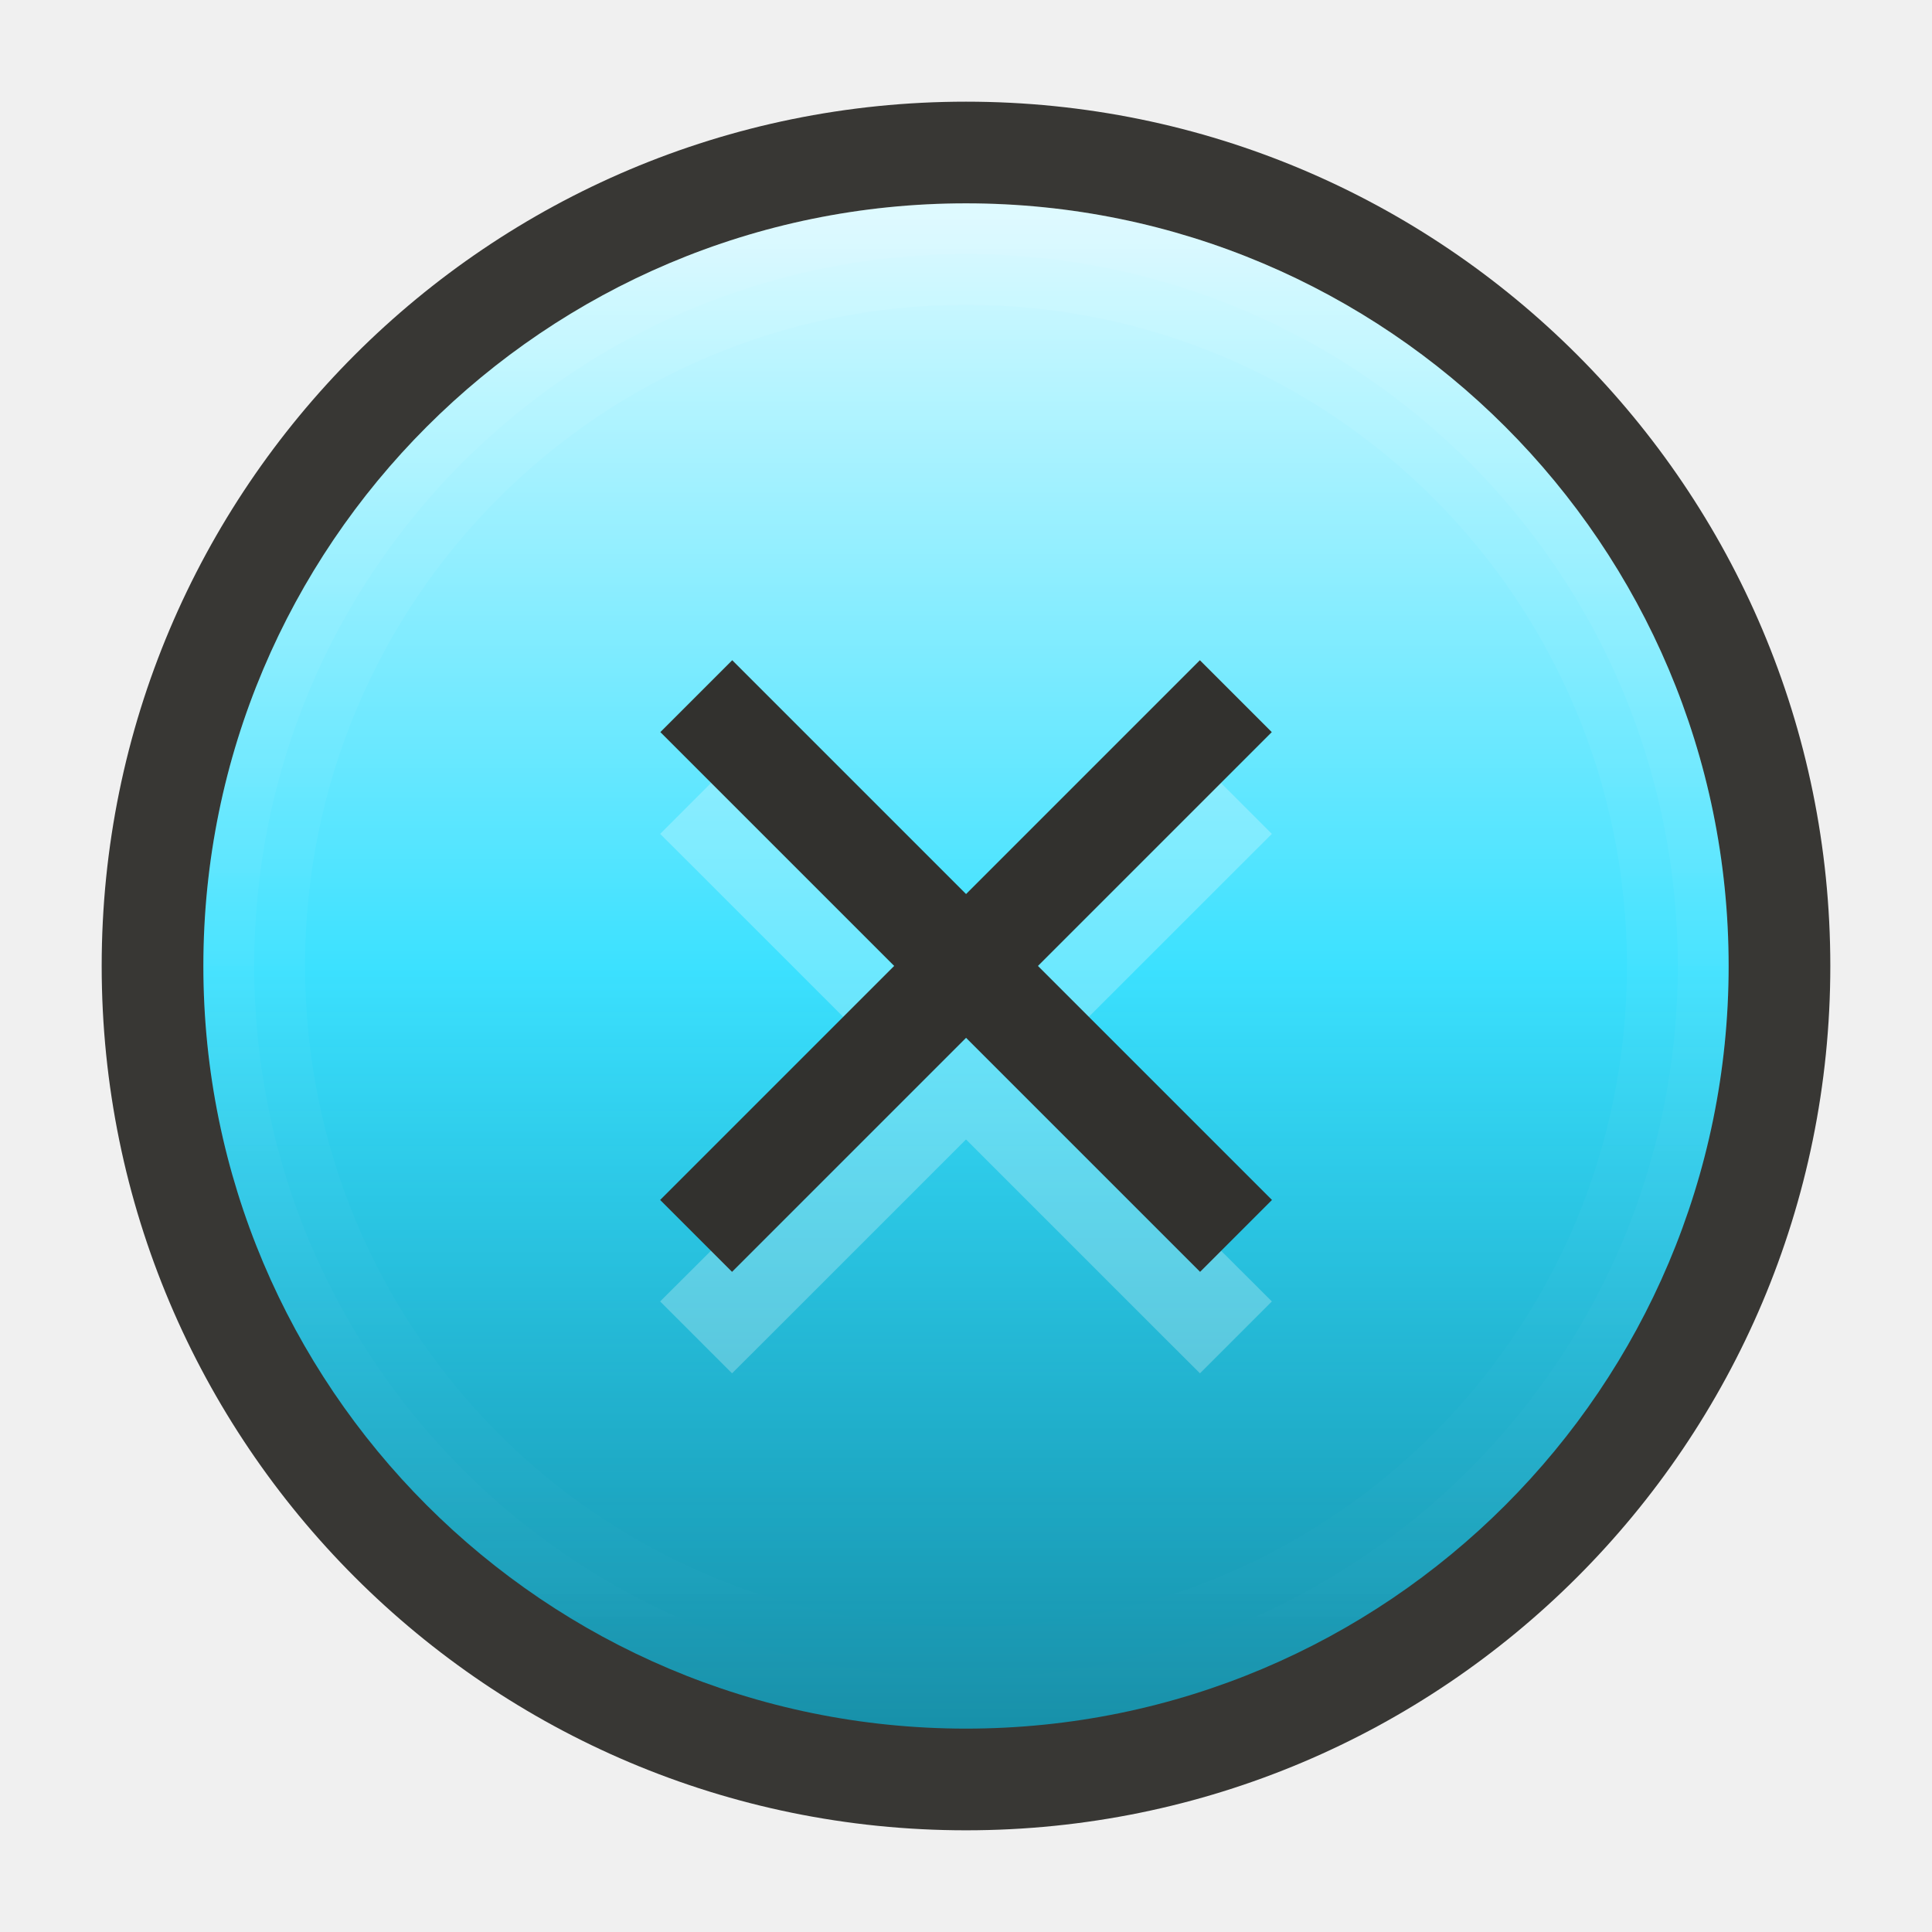
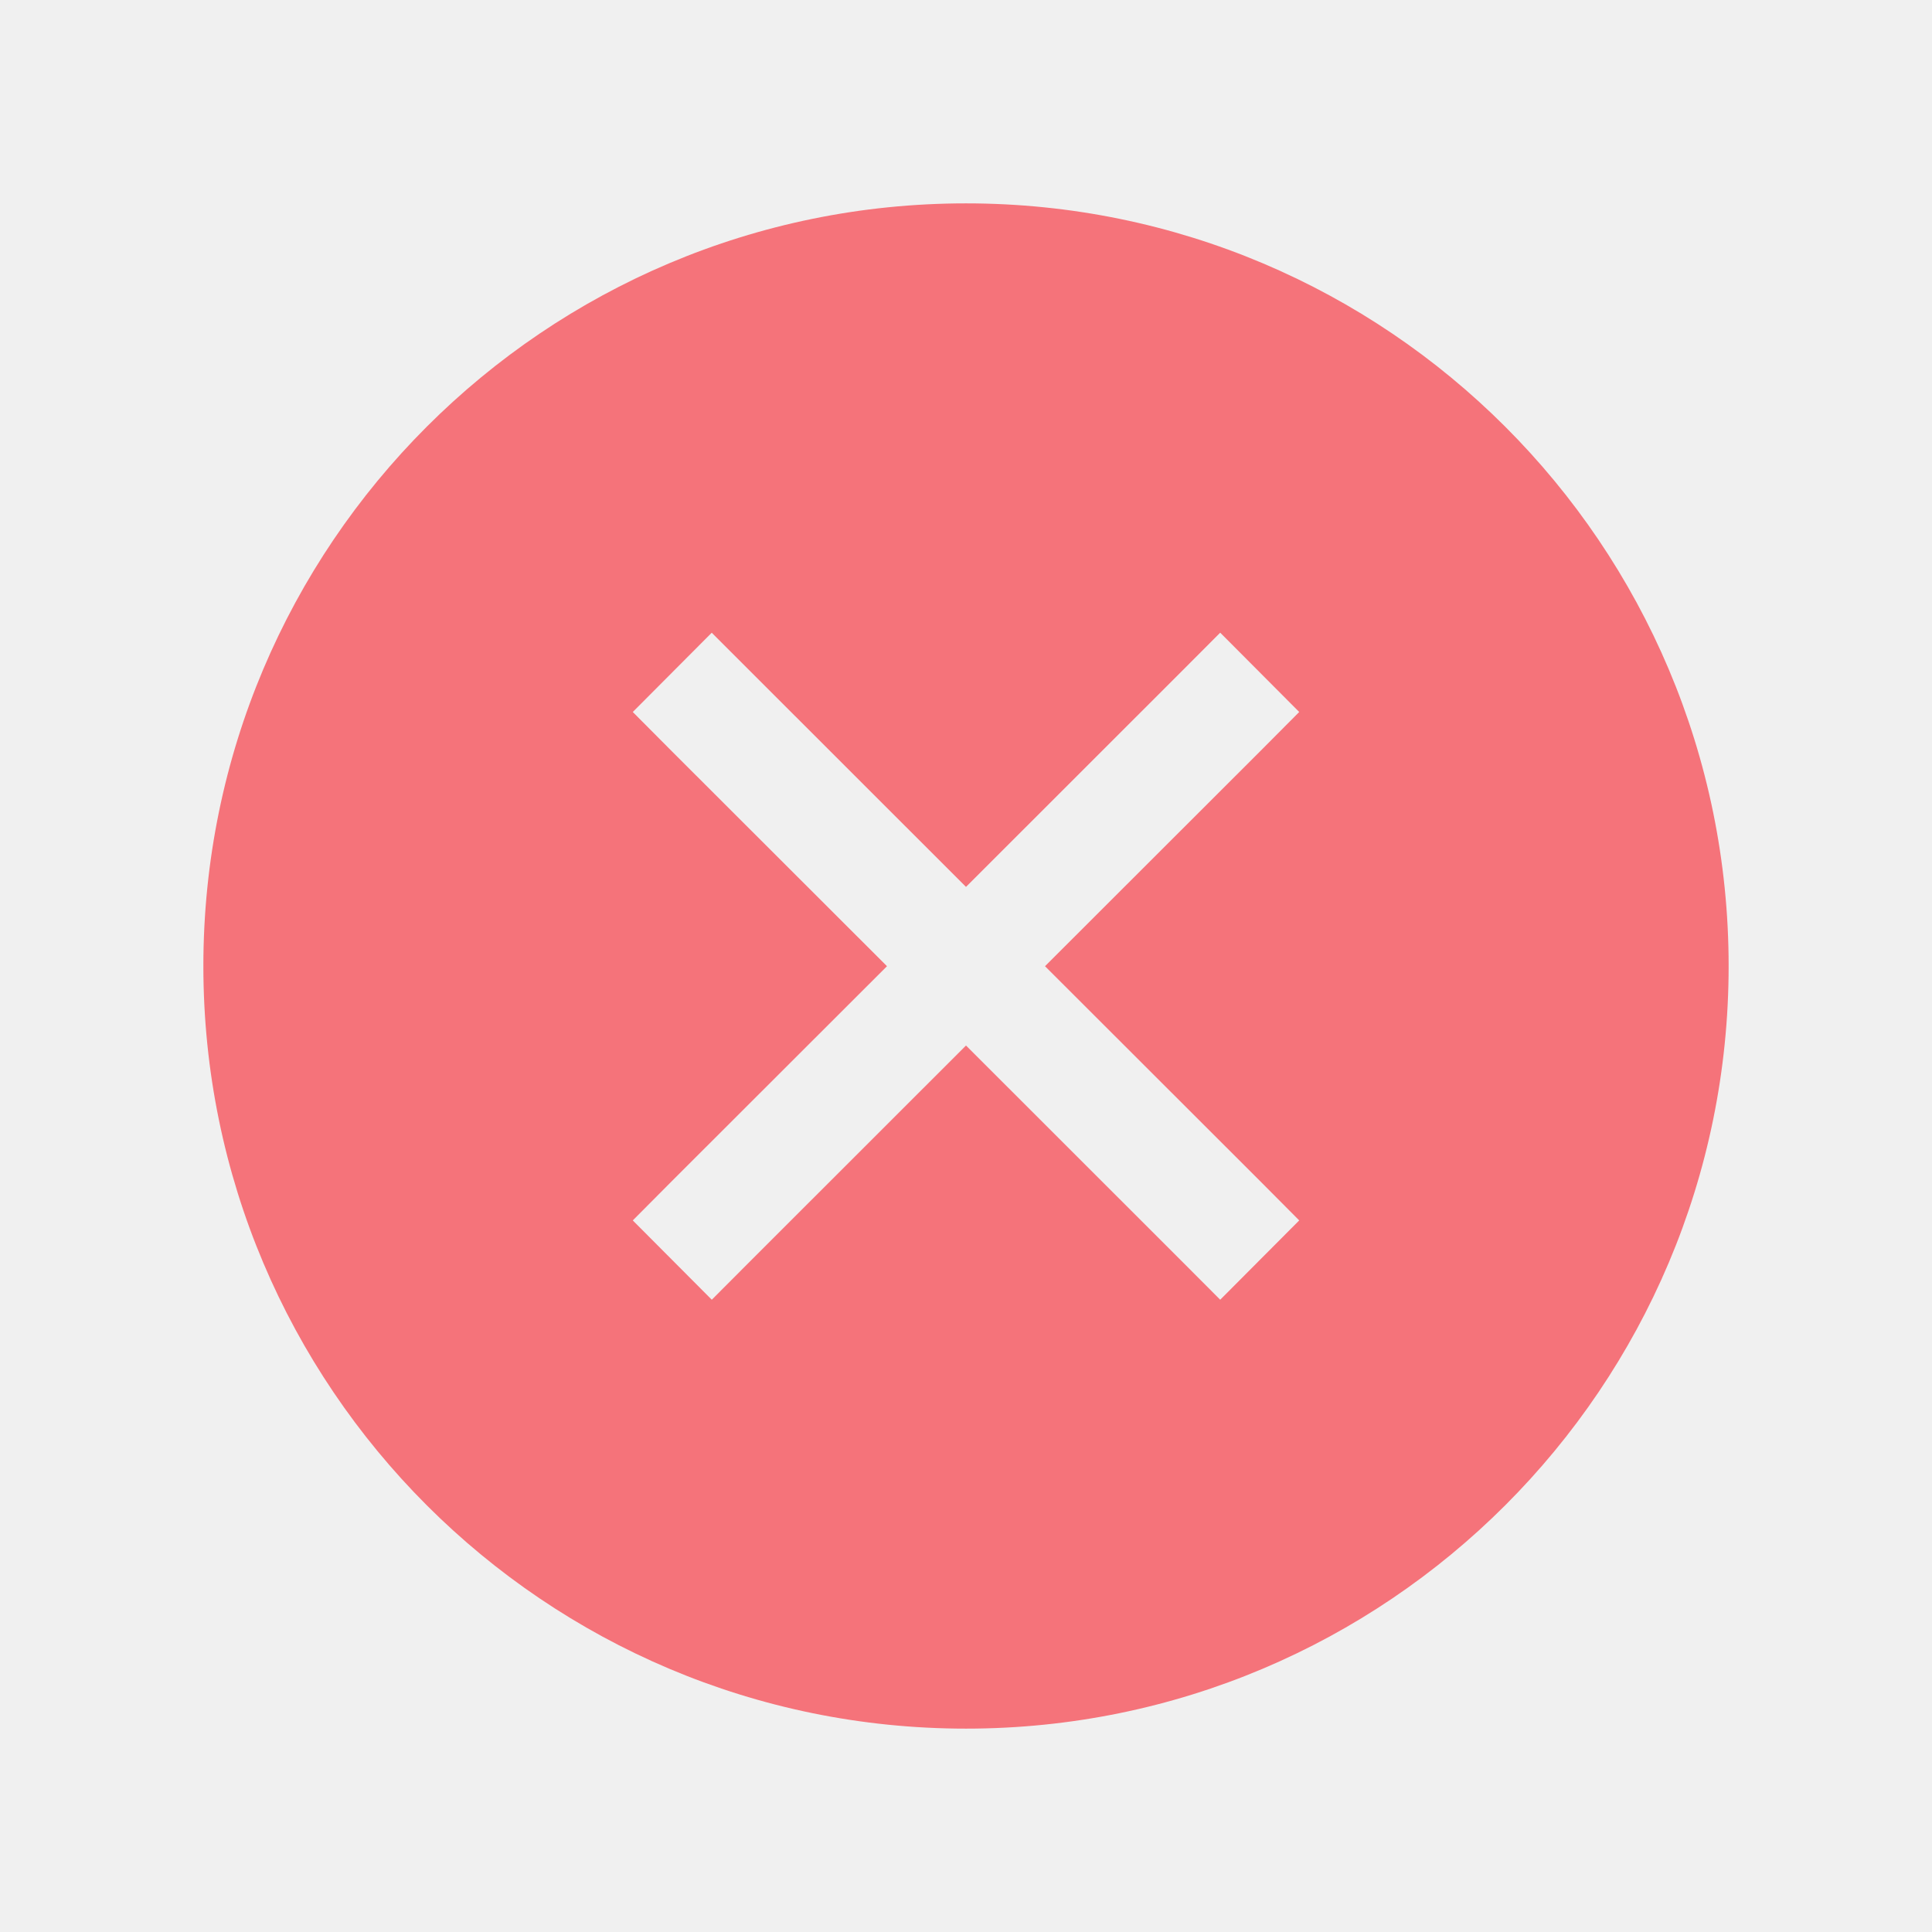
- <svg xmlns="http://www.w3.org/2000/svg" xmlns:xlink="http://www.w3.org/1999/xlink" width="19" height="19" id="svg4770" version="1.1" viewBox="0 0 19 19">
-   <defs id="defs4772">
-     <linearGradient xlink:href="#linearGradient4163" id="linearGradient4149" gradientUnits="userSpaceOnUse" gradientTransform="translate(-1072.362,-1053.362)" x1="2" y1="1062.862" x2="17" y2="1062.862" />
-     <linearGradient id="linearGradient4163">
-       <stop id="stop4803" offset="0" style="stop-color:#00d2ff;stop-opacity:0.576;" />
-       <stop style="stop-color:#3ce1ff;stop-opacity:1;" offset="0.5" id="stop4805" />
-       <stop id="stop4807" offset="1" style="stop-color:#dcfaff;stop-opacity:1;" />
-     </linearGradient>
-     <linearGradient id="linearGradient4521">
-       <stop id="stop4293" offset="0" style="stop-color:#ffffff;stop-opacity:1;" />
-       <stop id="stop4295" offset="1" style="stop-color:#ffffff;stop-opacity:0;" />
-     </linearGradient>
-     <linearGradient xlink:href="#linearGradient4521" id="linearGradient7548" gradientUnits="userSpaceOnUse" gradientTransform="matrix(0,1,1,0,0,2125.724)" x1="-1070.362" y1="9.5" x2="-1055.362" y2="9.5" />
-     <linearGradient xlink:href="#linearGradient4521" id="linearGradient7554" gradientUnits="userSpaceOnUse" gradientTransform="matrix(0,1.035712,1.035712,0,-0.3392617,2163.681)" x1="-1070.362" y1="9.5" x2="-1055.362" y2="9.5" />
-   </defs>
-   <g id="layer1" transform="translate(287.3571,-522.8622)">
-     <g style="display:inline" transform="translate(-287.3571,-530.5)" id="g4137">
-       <circle style="color:#000000;fill:#383734;fill-opacity:1;fill-rule:nonzero;stroke:none;stroke-width:8;marker:none;visibility:visible;display:inline;overflow:visible;enable-background:accumulate" id="circle4139" cx="9.5" cy="1062.862" r="8.5" d="m 18,1062.862 c 0,4.694 -3.806,8.5 -8.5,8.5 -4.694,0 -8.5,-3.806 -8.5,-8.5 0,-4.694 3.806,-8.5 8.5,-8.5 4.694,0 8.5,3.806 8.5,8.5 z" />
-       <circle r="7.5" cy="9.5" cx="-1062.862" id="circle4141" style="color:#000000;fill:url(#linearGradient4149);fill-opacity:1;fill-rule:nonzero;stroke:none;stroke-width:8;marker:none;visibility:visible;display:inline;overflow:visible;enable-background:accumulate" transform="matrix(0,-1,1,0,0,0)" d="m -1055.362,9.5 c 0,4.142 -3.358,7.5 -7.5,7.5 -4.142,0 -7.5,-3.358 -7.5,-7.5 0,-4.142 3.358,-7.5 7.5,-7.5 4.142,0 7.5,3.358 7.5,7.5 z" />
-       <path style="font-style:normal;font-variant:normal;font-weight:normal;font-stretch:normal;text-indent:0;text-align:start;text-decoration:none;line-height:normal;letter-spacing:normal;word-spacing:normal;text-transform:none;direction:ltr;block-progression:tb;writing-mode:lr-tb;text-anchor:start;baseline-shift:baseline;opacity:0.07;color:#000000;color-interpolation:sRGB;color-interpolation-filters:linearRGB;fill:url(#linearGradient7548);fill-opacity:1;stroke:none;stroke-width:1;marker:none;visibility:visible;display:inline;overflow:visible;isolation:auto;mix-blend-mode:normal;enable-background:accumulate;clip-rule:nonzero;color-rendering:auto;image-rendering:auto;shape-rendering:auto;text-rendering:auto;font-family:sans-serif;-inkscape-font-specification:sans-serif" d="m 2,1062.861 c 0,-4.136 3.364,-7.5 7.5,-7.5 4.136,0 7.5,3.364 7.5,7.5 0,4.136 -3.364,7.5 -7.5,7.5 -4.136,0 -7.5,-3.364 -7.5,-7.5 z m 1,0 c 0,3.596 2.904,6.5 6.5,6.5 3.596,0 6.5,-2.904 6.5,-6.5 0,-3.596 -2.904,-6.5 -6.5,-6.5 -3.596,0 -6.5,2.904 -6.5,6.5 z" id="circle4143" />
-       <path style="font-style:normal;font-variant:normal;font-weight:normal;font-stretch:normal;text-indent:0;text-align:start;text-decoration:none;line-height:normal;letter-spacing:normal;word-spacing:normal;text-transform:none;direction:ltr;block-progression:tb;writing-mode:lr-tb;text-anchor:start;baseline-shift:baseline;opacity:0.07;color:#000000;color-interpolation:sRGB;color-interpolation-filters:linearRGB;fill:url(#linearGradient7554);fill-opacity:1;stroke:none;stroke-width:0.5;marker:none;visibility:visible;display:inline;overflow:visible;isolation:auto;mix-blend-mode:normal;enable-background:accumulate;clip-rule:nonzero;color-rendering:auto;image-rendering:auto;shape-rendering:auto;text-rendering:auto;font-family:sans-serif;-inkscape-font-specification:sans-serif" d="m 2,1062.861 c 0,-4.139 3.361,-7.5 7.5,-7.5 4.139,0 7.5,3.361 7.5,7.5 0,4.139 -3.361,7.5 -7.5,7.5 -4.139,0 -7.5,-3.361 -7.5,-7.5 z m 0.5,0 c 0,3.869 3.131,7 7,7 3.869,0 7,-3.131 7,-7 0,-3.869 -3.131,-7 -7,-7 -3.869,0 -7,3.131 -7,7 z" id="circle4145" />
-       <rect style="color:#000000;fill:none;stroke:none;stroke-width:1;marker:none;visibility:visible;display:inline;overflow:visible;enable-background:accumulate" id="rect4147" width="19" height="19" x="-7.3563765e-06" y="1053.362" />
+ <svg xmlns="http://www.w3.org/2000/svg" id="svg4486" height="19" viewBox="0 0 19 19" width="19" version="1.1">
+   <defs id="defs10" />
+   <g id="layer1" transform="translate(290.21 -522.86)">
+     <g id="g4117" transform="translate(-289.71 -511)">
+       <path id="path4119" style="color:#000000;fill:#f5737a;fill-opacity:1" d="m85.5 97.5a7.5 7.5 0 0 0 -7.5 7.5 7.5 7.5 0 0 0 7.5 7.5 7.5 7.5 0 0 0 7.5 -7.5 7.5 7.5 0 0 0 -7.5 -7.5zm-2.5 4.223 0.389 0.389l2.111 2.11 2.111-2.11 0.389-0.39 0.777 0.78-0.388 0.39-2.112 2.11 2.112 2.11 0.388 0.39-0.777 0.78-0.389-0.39-2.111-2.11-2.111 2.11-0.389 0.39-0.777-0.78 0.388-0.39 2.112-2.11-2.112-2.11-0.388-0.39 0.777-0.78z" transform="translate(-76.5 938.36)" />
+       <rect id="rect4121" style="color:#000000;fill:none" height="19" width="19" y="1033.9" x="-0.5" />
    </g>
-     <path id="path4165" d="m -280.158,530.356 -0.707,0.707 0.354,0.353 1.947,1.947 -1.947,1.945 -0.354,0.353 0.707,0.707 0.354,-0.353 1.947,-1.947 1.947,1.947 0.354,0.353 0.707,-0.707 -0.354,-0.353 -1.947,-1.945 1.947,-1.947 0.354,-0.353 -0.707,-0.707 -0.354,0.353 -1.947,1.947 -1.947,-1.947 -0.354,-0.353 z" style="font-style:normal;font-variant:normal;font-weight:normal;font-stretch:normal;text-indent:0;text-align:start;text-decoration:none;line-height:normal;letter-spacing:normal;word-spacing:normal;text-transform:none;direction:ltr;block-progression:tb;writing-mode:lr-tb;text-anchor:start;baseline-shift:baseline;opacity:0.25;color:#000000;color-interpolation:sRGB;color-interpolation-filters:linearRGB;fill:#ffffff;fill-opacity:1;stroke:none;stroke-width:1;marker:none;visibility:visible;display:inline;overflow:visible;isolation:auto;mix-blend-mode:normal;enable-background:accumulate;clip-rule:nonzero;color-rendering:auto;image-rendering:auto;shape-rendering:auto;text-rendering:auto;font-family:sans-serif;-inkscape-font-specification:sans-serif" />
-     <path style="font-style:normal;font-variant:normal;font-weight:normal;font-stretch:normal;text-indent:0;text-align:start;text-decoration:none;line-height:normal;letter-spacing:normal;word-spacing:normal;text-transform:none;direction:ltr;block-progression:tb;writing-mode:lr-tb;text-anchor:start;baseline-shift:baseline;color:#000000;color-interpolation:sRGB;color-interpolation-filters:linearRGB;fill:#32312e;fill-opacity:1;stroke:none;stroke-width:1;marker:none;visibility:visible;display:inline;overflow:visible;isolation:auto;mix-blend-mode:normal;enable-background:accumulate;clip-rule:nonzero;color-rendering:auto;image-rendering:auto;shape-rendering:auto;text-rendering:auto;font-family:sans-serif;-inkscape-font-specification:sans-serif" d="m -275.557,529.355 -0.354,0.354 -4.6,4.6 -0.354,0.354 0.707,0.707 0.354,-0.354 4.6,-4.6 0.354,-0.354 -0.707,-0.707 z" id="path4167" />
-     <path style="font-style:normal;font-variant:normal;font-weight:normal;font-stretch:normal;text-indent:0;text-align:start;text-decoration:none;line-height:normal;letter-spacing:normal;word-spacing:normal;text-transform:none;direction:ltr;block-progression:tb;writing-mode:lr-tb;text-anchor:start;baseline-shift:baseline;color:#000000;color-interpolation:sRGB;color-interpolation-filters:linearRGB;fill:#32312e;fill-opacity:1;stroke:none;stroke-width:1;marker:none;visibility:visible;display:inline;overflow:visible;isolation:auto;mix-blend-mode:normal;enable-background:accumulate;clip-rule:nonzero;color-rendering:auto;image-rendering:auto;shape-rendering:auto;text-rendering:auto;font-family:sans-serif;-inkscape-font-specification:sans-serif" d="m -280.156,529.355 -0.707,0.707 0.354,0.354 4.6,4.6 0.354,0.354 0.707,-0.707 -0.354,-0.354 -4.6,-4.6 -0.354,-0.354 z" id="path4169" />
  </g>
</svg>
